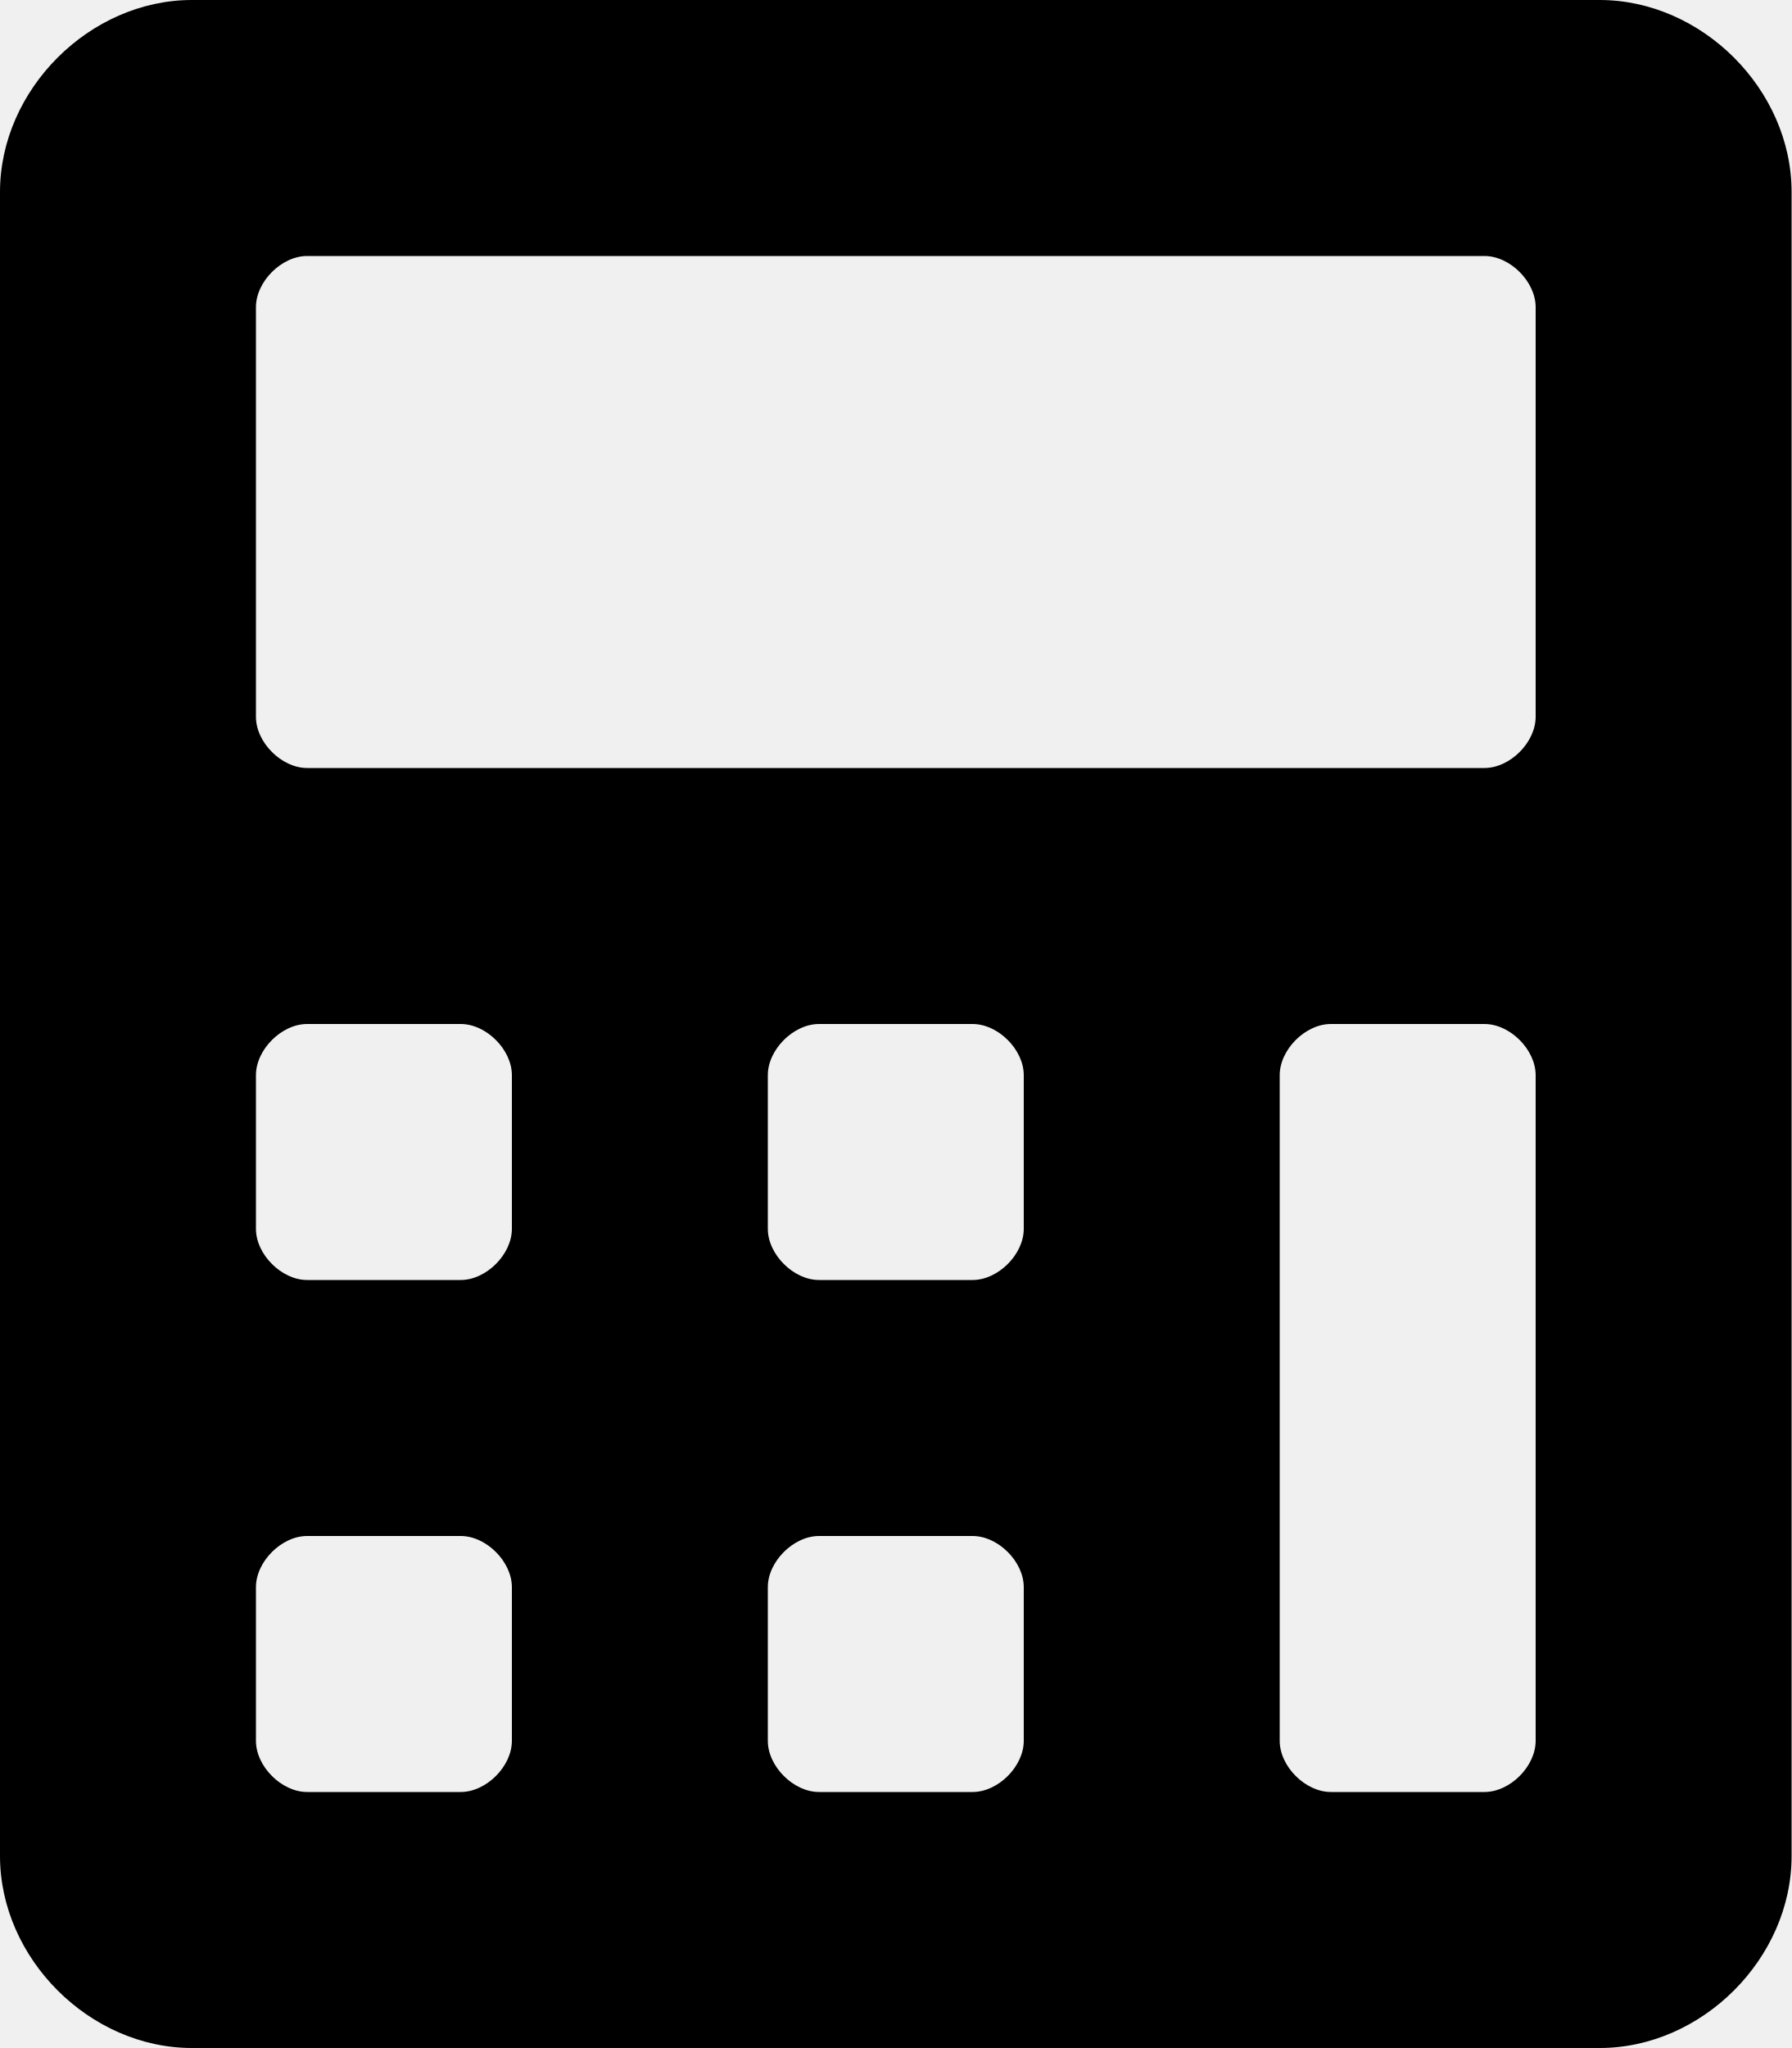
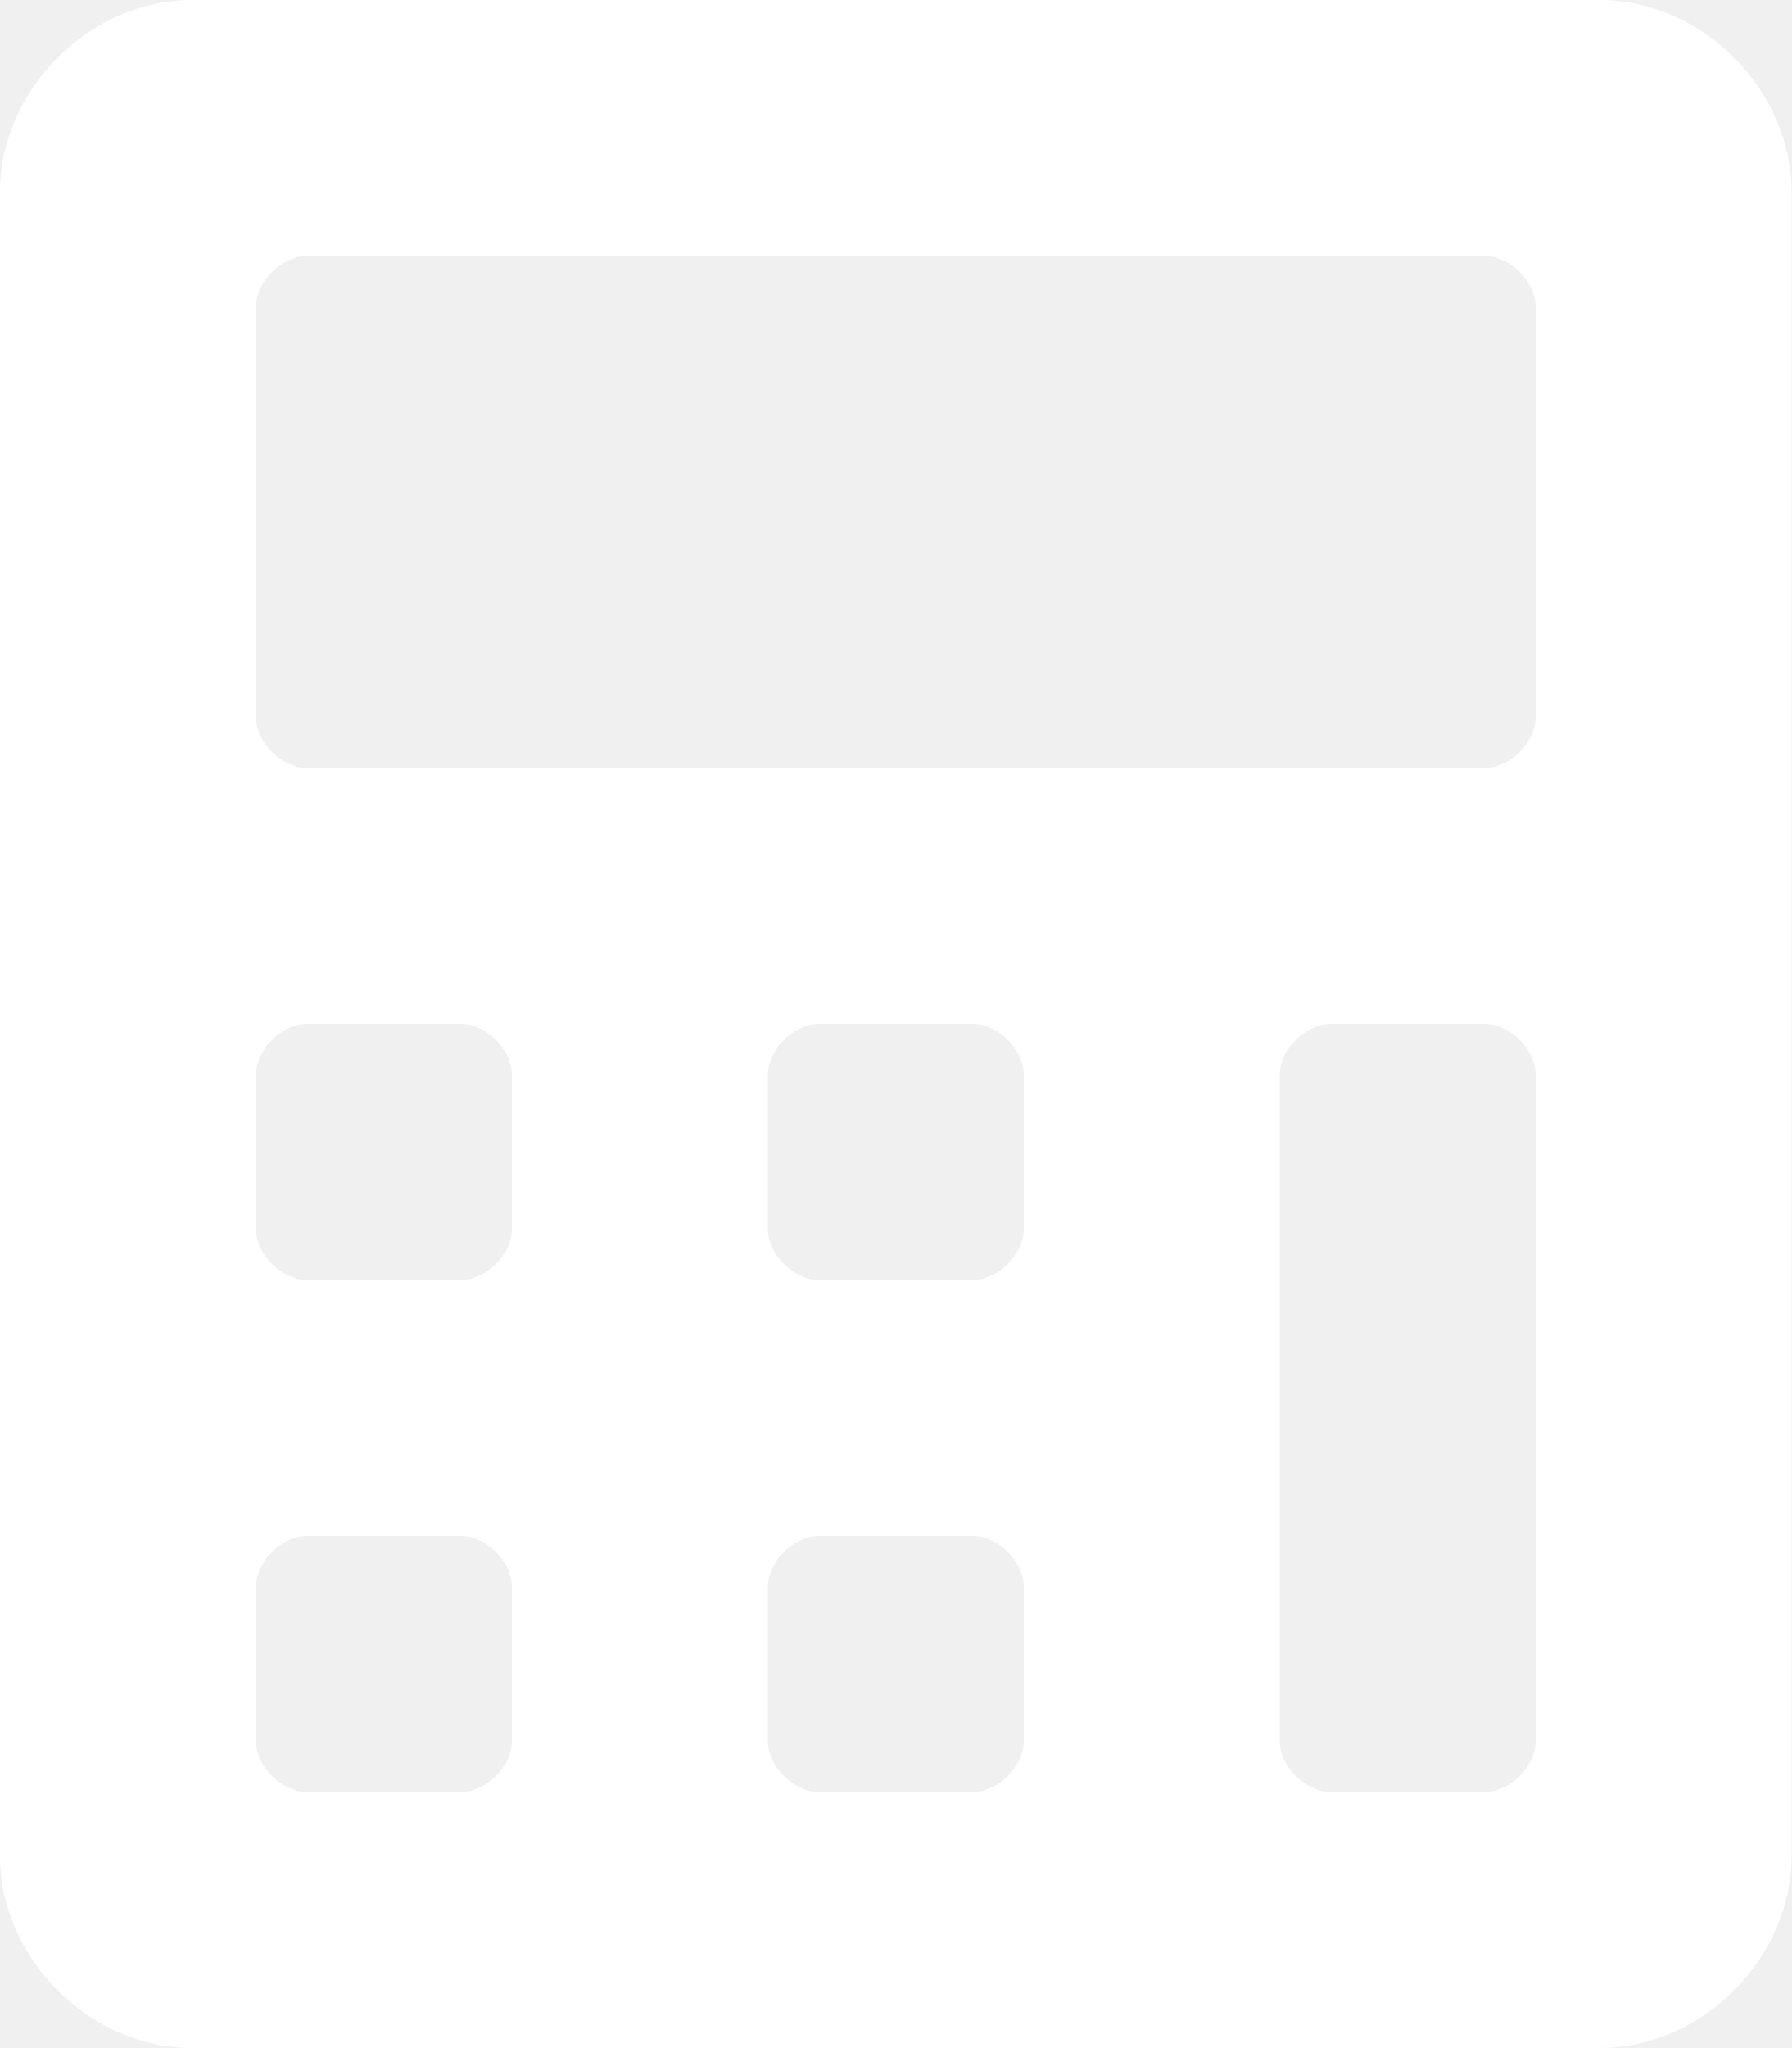
<svg xmlns="http://www.w3.org/2000/svg" viewBox="0 0 448 512">
-   <path d="M400 0H48C22.4 0 0 22.4 0 48v416c0 25.6 22.4 48 48 48h352c25.6 0 48-22.4 48-48V48c0-25.6-22.4-48-48-48zM128 435.2c0 6.4-6.4 12.8-12.8 12.8H76.8c-6.4 0-12.8-6.4-12.8-12.8v-38.4c0-6.4 6.4-12.8 12.8-12.8h38.4c6.4 0 12.8 6.4 12.8 12.8v38.4zm0-128c0 6.4-6.4 12.8-12.8 12.8H76.8c-6.4 0-12.8-6.4-12.8-12.8v-38.4c0-6.4 6.4-12.8 12.8-12.8h38.4c6.4 0 12.8 6.4 12.8 12.8v38.4zm128 128c0 6.4-6.4 12.8-12.8 12.8h-38.4c-6.4 0-12.8-6.4-12.8-12.8v-38.4c0-6.4 6.4-12.8 12.8-12.8h38.4c6.4 0 12.8 6.4 12.8 12.8v38.4zm0-128c0 6.4-6.4 12.8-12.8 12.8h-38.4c-6.4 0-12.8-6.4-12.8-12.8v-38.4c0-6.4 6.4-12.8 12.8-12.8h38.4c6.4 0 12.8 6.4 12.8 12.8v38.4zm128 128c0 6.4-6.4 12.8-12.8 12.8h-38.4c-6.4 0-12.8-6.4-12.8-12.8V268.8c0-6.4 6.4-12.8 12.8-12.8h38.4c6.4 0 12.8 6.4 12.8 12.8v166.4zm0-256c0 6.4-6.4 12.8-12.8 12.8H76.8c-6.4 0-12.8-6.4-12.8-12.8V76.8C64 70.4 70.4 64 76.8 64h294.4c6.4 0 12.8 6.4 12.8 12.8v102.4z" />
+   <path fill="#fff" d="M400 0H48C22.4 0 0 22.4 0 48v416c0 25.6 22.4 48 48 48h352c25.6 0 48-22.4 48-48V48c0-25.6-22.4-48-48-48zM128 435.2c0 6.4-6.4 12.8-12.8 12.8H76.8c-6.4 0-12.8-6.4-12.8-12.8v-38.4c0-6.4 6.4-12.8 12.8-12.8h38.4c6.4 0 12.8 6.4 12.8 12.8v38.4zm0-128c0 6.4-6.4 12.8-12.8 12.8H76.8c-6.4 0-12.8-6.4-12.8-12.8v-38.4c0-6.4 6.4-12.8 12.8-12.8h38.4c6.4 0 12.8 6.4 12.8 12.8v38.4zm128 128c0 6.4-6.4 12.8-12.8 12.8h-38.4c-6.4 0-12.8-6.4-12.8-12.8v-38.4c0-6.4 6.4-12.8 12.8-12.8h38.4c6.4 0 12.8 6.4 12.8 12.8v38.4zm0-128c0 6.4-6.4 12.8-12.8 12.8h-38.4c-6.4 0-12.8-6.4-12.8-12.8v-38.4c0-6.4 6.4-12.8 12.8-12.8h38.4c6.4 0 12.8 6.4 12.8 12.8v38.4zm128 128c0 6.4-6.4 12.8-12.8 12.8h-38.4c-6.4 0-12.8-6.4-12.8-12.8V268.8c0-6.4 6.4-12.8 12.8-12.8h38.4c6.4 0 12.8 6.4 12.8 12.8v166.4zm0-256c0 6.4-6.4 12.8-12.8 12.8H76.8c-6.4 0-12.8-6.4-12.8-12.8V76.8C64 70.4 70.4 64 76.8 64h294.4c6.4 0 12.8 6.4 12.8 12.8v102.4z" />
</svg>
